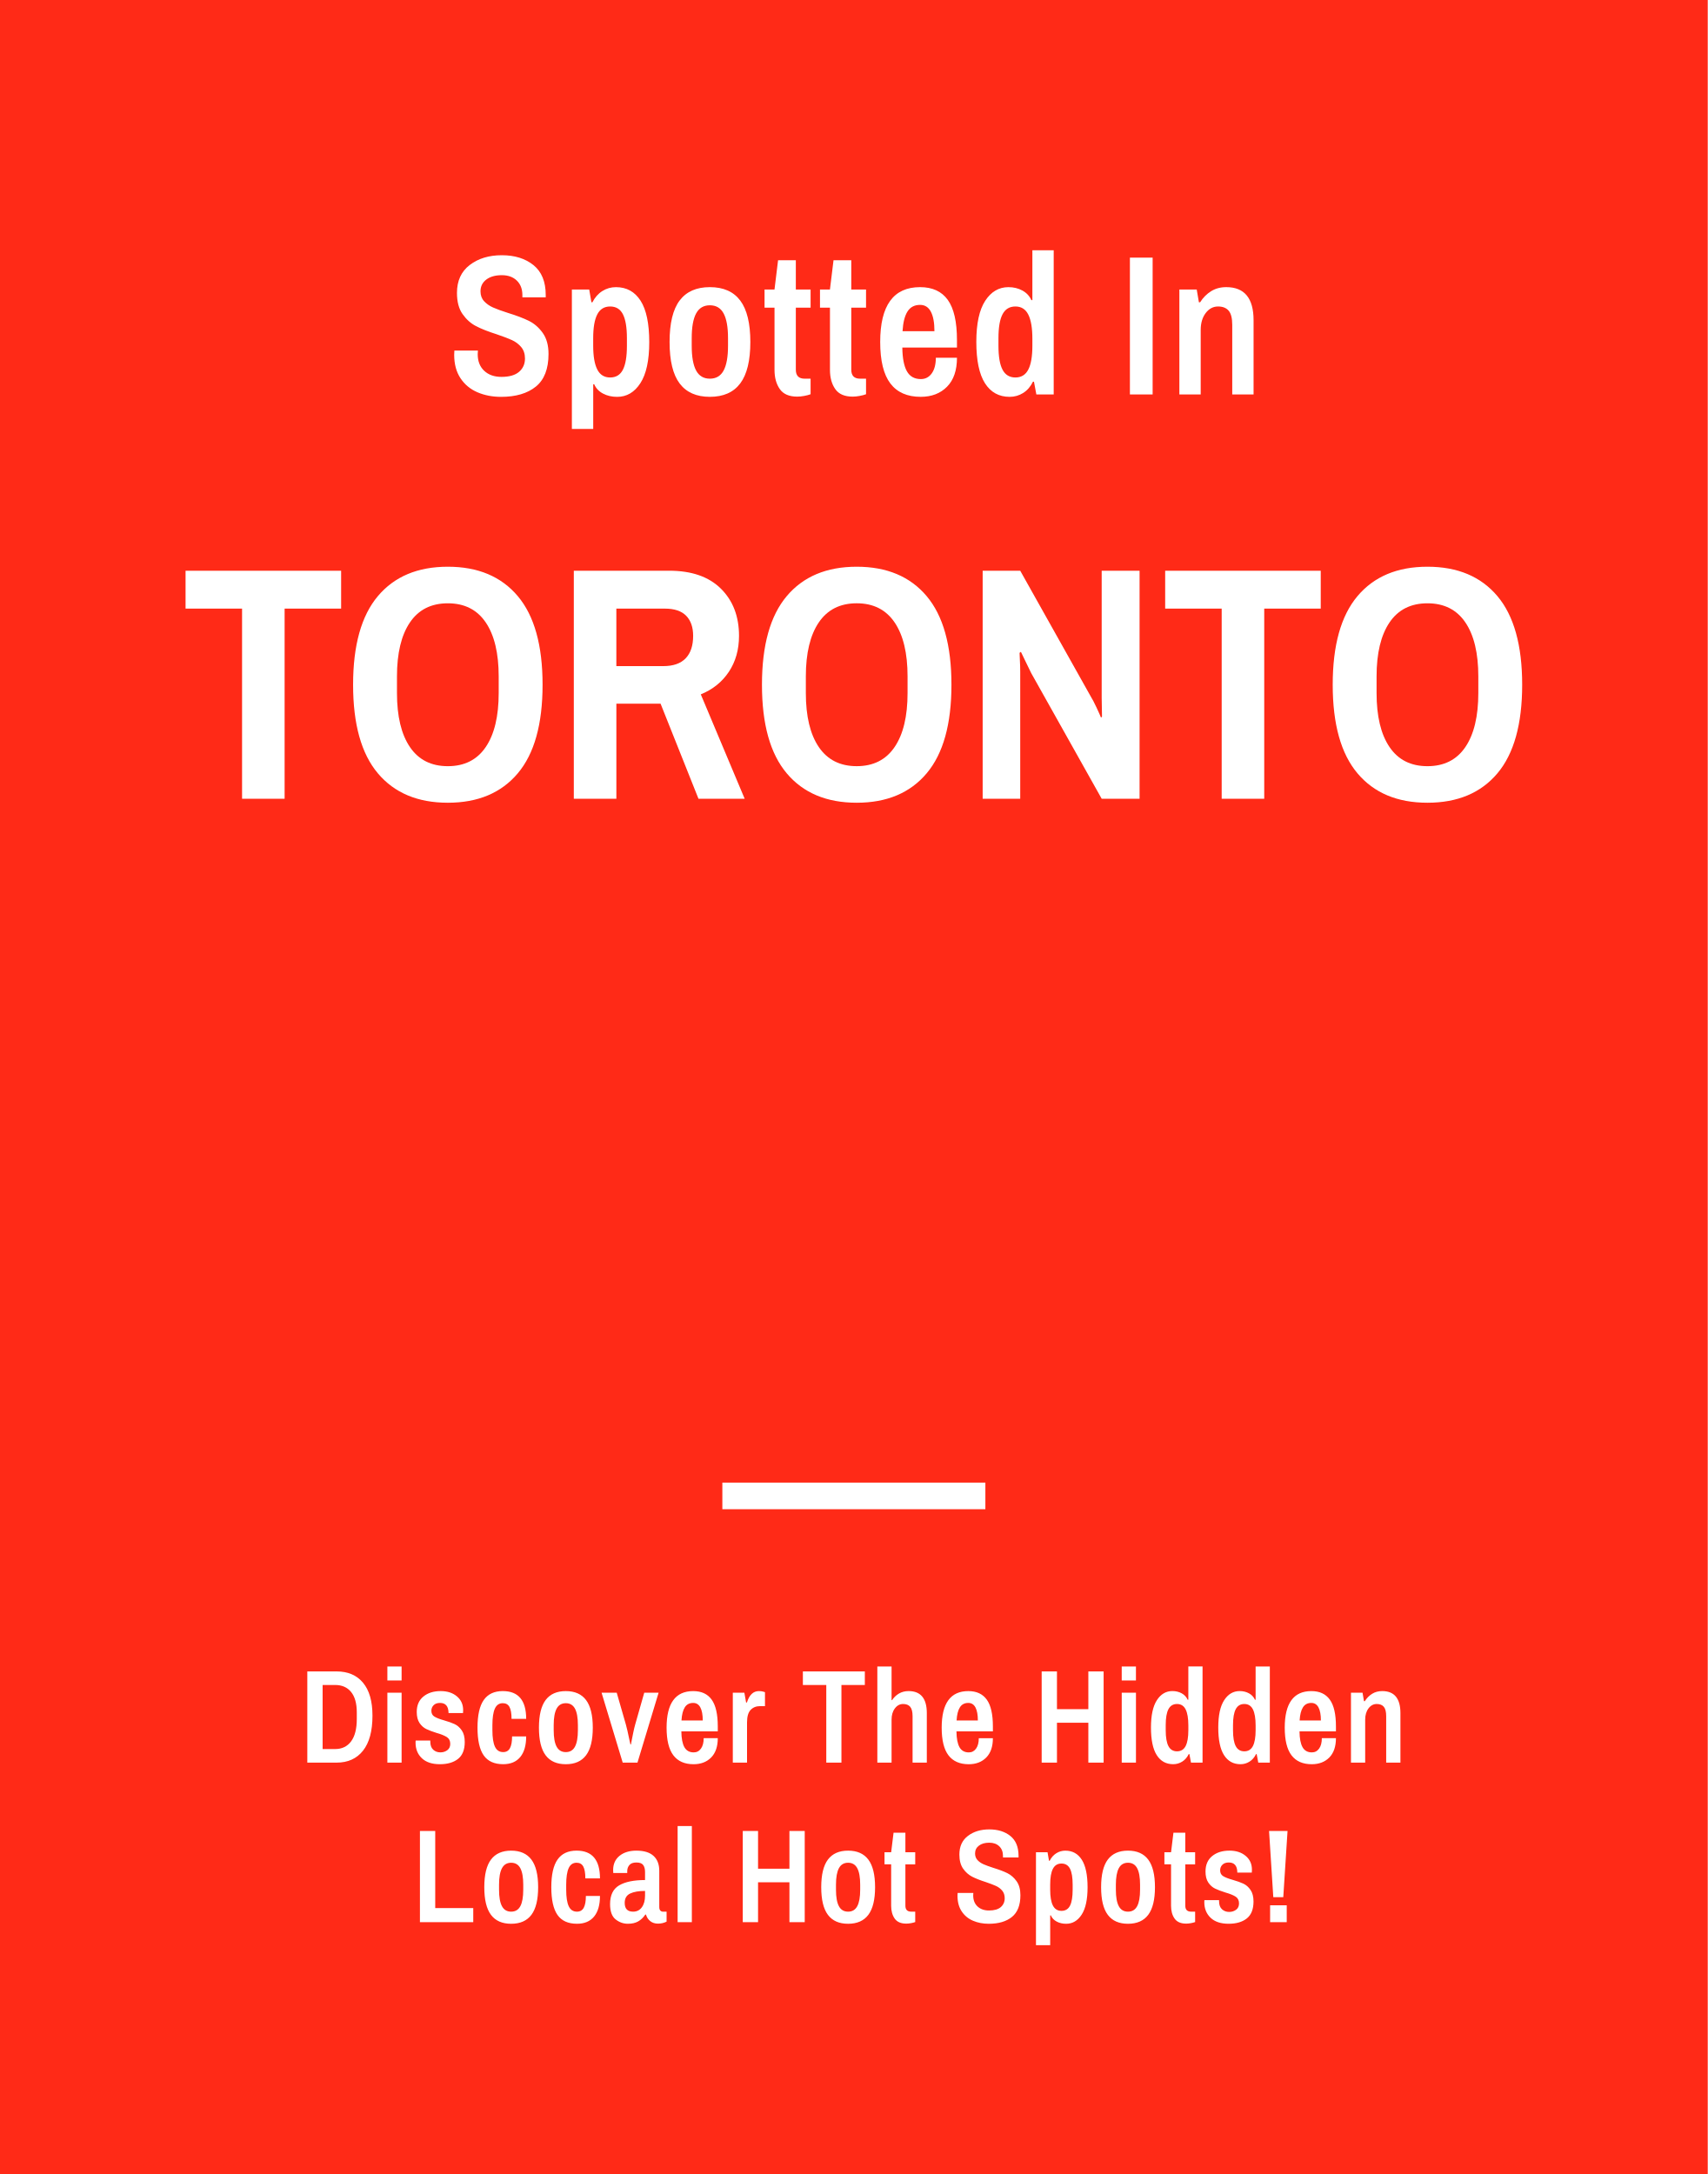
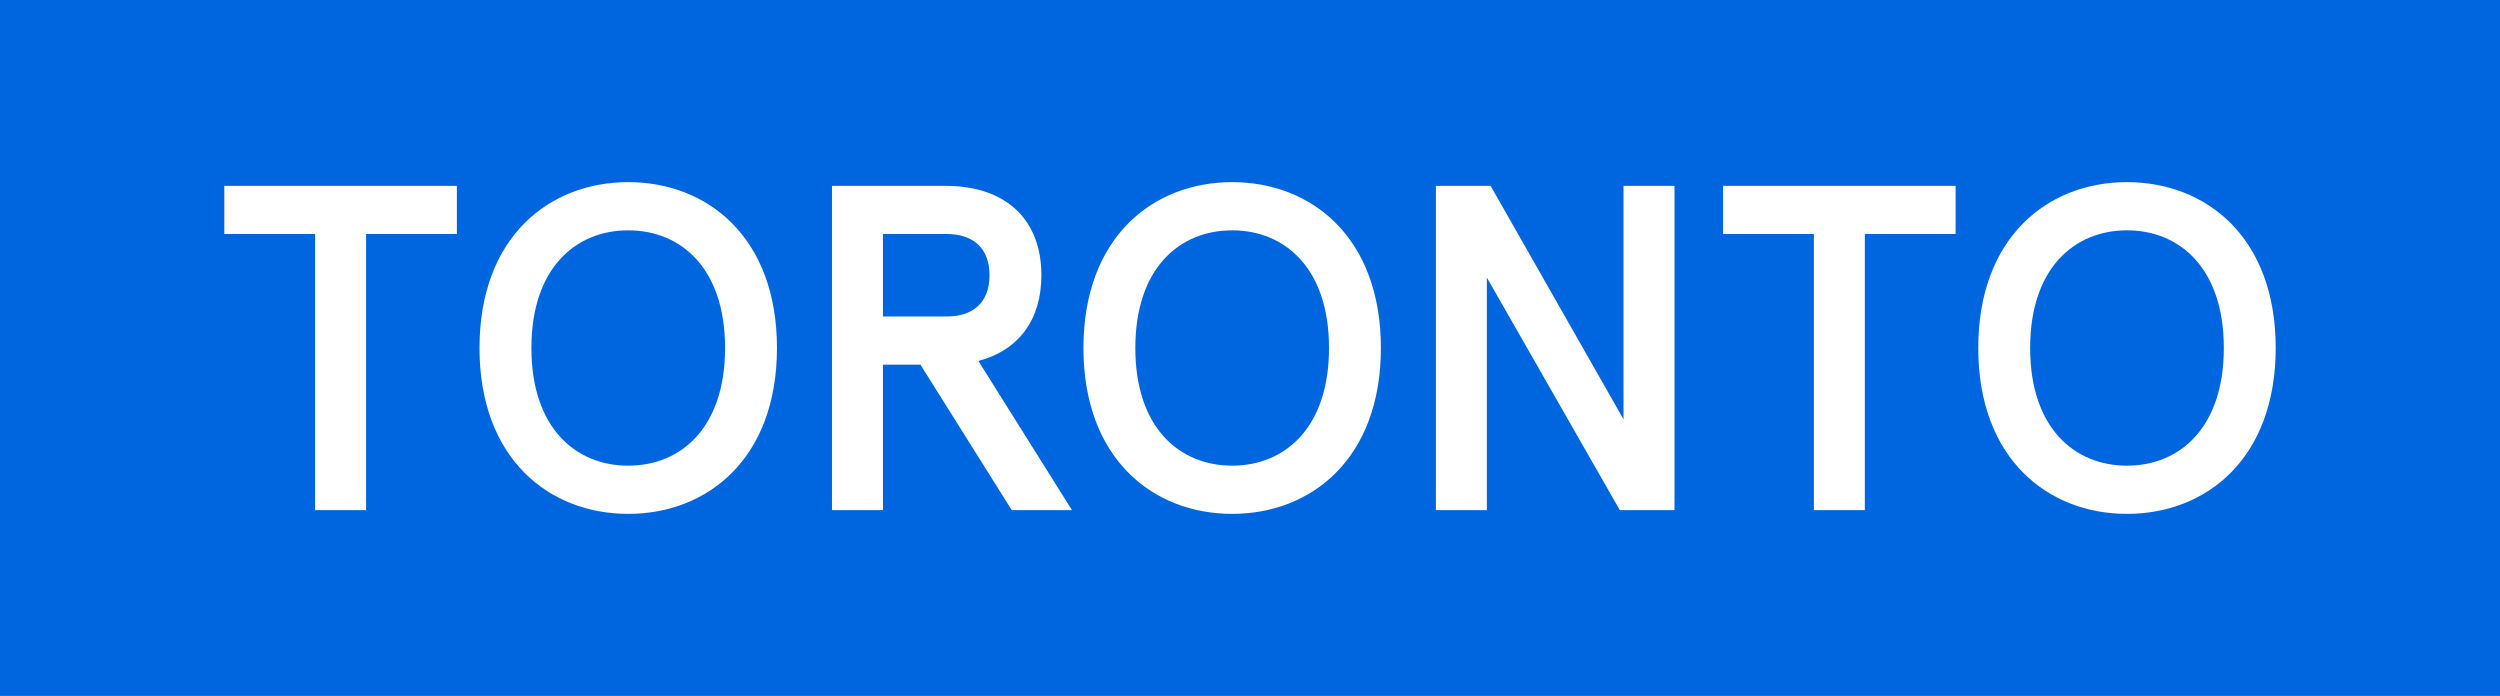
- <svg xmlns="http://www.w3.org/2000/svg" version="1.1" id="Layer_1" x="0px" y="0px" width="128.434px" height="163.51px" viewBox="0 0 128.434 163.51" enable-background="new 0 0 128.434 163.51" xml:space="preserve">
+ <svg xmlns="http://www.w3.org/2000/svg" version="1.1" id="Layer_1" x="0px" y="0px" width="128.434px" height="35.754px" viewBox="0 63.877 128.434 35.754" enable-background="new 0 63.877 128.434 35.754" xml:space="preserve">
  <g>
-     <path fill="#FF2A17" d="M53.387,28.481c0.47,0,0.815-0.205,1.035-0.615s0.33-1.03,0.33-1.86v-0.57c0-0.83-0.11-1.45-0.33-1.86   s-0.565-0.615-1.035-0.615s-0.814,0.205-1.035,0.615c-0.22,0.41-0.33,1.03-0.33,1.86v0.57c0,0.83,0.11,1.45,0.33,1.86   C52.572,28.276,52.917,28.481,53.387,28.481z" />
-     <path fill="#FF2A17" d="M76.367,28.391c0.439,0,0.762-0.197,0.967-0.593c0.205-0.395,0.308-0.992,0.308-1.792v-0.525   c0-0.81-0.103-1.417-0.308-1.822c-0.205-0.405-0.527-0.608-0.967-0.608c-0.441,0-0.764,0.195-0.969,0.585   c-0.205,0.39-0.307,0.99-0.307,1.8v0.57c0,0.81,0.102,1.41,0.307,1.8C75.604,28.196,75.926,28.391,76.367,28.391z" />
-     <path fill="#FF2A17" d="M45.887,28.391c0.44,0,0.76-0.195,0.96-0.585c0.2-0.39,0.301-0.99,0.301-1.8v-0.57   c0-0.81-0.101-1.41-0.301-1.8c-0.2-0.39-0.52-0.585-0.96-0.585c-0.439,0-0.763,0.198-0.967,0.593   c-0.205,0.395-0.308,0.993-0.308,1.792v0.555c0,0.8,0.103,1.4,0.308,1.8C45.124,28.191,45.447,28.391,45.887,28.391z" />
-     <path fill="#FF2A17" d="M70.006,23.441c-0.18-0.34-0.449-0.51-0.81-0.51c-0.42,0-0.735,0.165-0.944,0.495   c-0.211,0.33-0.336,0.825-0.375,1.485h2.399C70.276,24.271,70.187,23.781,70.006,23.441z" />
-     <path fill="#FF2A17" d="M46.982,143.119c0,0.441,0.21,0.66,0.63,0.66c0.28,0,0.5-0.109,0.66-0.33c0.16-0.219,0.24-0.51,0.24-0.869   v-0.36c-0.473,0-0.847,0.065-1.12,0.195C47.119,142.545,46.982,142.779,46.982,143.119z" />
-     <path fill="#FF2A17" d="M73.362,128.42c-0.121-0.227-0.301-0.34-0.541-0.34c-0.279,0-0.49,0.109-0.629,0.33   c-0.141,0.22-0.225,0.55-0.25,0.99h1.6C73.542,128.973,73.481,128.646,73.362,128.42z" />
-     <path fill="#FF2A17" d="M63.782,140.1c-0.313,0-0.543,0.137-0.69,0.41c-0.147,0.273-0.22,0.688-0.22,1.24v0.38   c0,0.554,0.073,0.967,0.22,1.239c0.146,0.273,0.376,0.41,0.69,0.41c0.313,0,0.543-0.137,0.69-0.41   c0.146-0.272,0.22-0.686,0.22-1.239v-0.38c0-0.553-0.073-0.967-0.22-1.24C64.325,140.236,64.095,140.1,63.782,140.1z" />
-     <path fill="#FF2A17" d="M52.132,128.08c-0.28,0-0.49,0.109-0.63,0.33c-0.14,0.22-0.224,0.55-0.25,0.99h1.6   c0-0.428-0.06-0.754-0.18-0.98C52.552,128.193,52.372,128.08,52.132,128.08z" />
-     <path fill="#FF2A17" d="M98.621,128.08c-0.28,0-0.49,0.109-0.63,0.33c-0.141,0.22-0.224,0.55-0.25,0.99h1.6   c0-0.428-0.061-0.754-0.18-0.98C99.041,128.193,98.86,128.08,98.621,128.08z" />
-     <path fill="#FF2A17" d="M51.567,49.512c0.375-0.391,0.562-0.953,0.562-1.688c0-0.649-0.175-1.153-0.525-1.512   c-0.35-0.358-0.884-0.537-1.6-0.537h-3.65V50.1h3.525C50.63,50.1,51.192,49.904,51.567,49.512z" />
-     <path fill="#FF2A17" d="M0,0v163.51h128.434V0H0z M88.696,21.776h1.306l0.164,0.96h0.09c0.221-0.35,0.496-0.627,0.826-0.833   c0.329-0.205,0.709-0.307,1.139-0.307c1.371,0,2.056,0.83,2.056,2.49v5.58h-1.604v-5.235c0-0.5-0.09-0.855-0.271-1.065   s-0.445-0.315-0.795-0.315c-0.37,0-0.681,0.165-0.931,0.495s-0.375,0.755-0.375,1.275v4.845h-1.604V21.776z M87.629,42.925h11.7   v2.85h-4.25v14.299h-3.2V45.775h-4.25V42.925z M84.977,19.376h1.709v10.29h-1.709V19.376z M74.094,22.624   c0.445-0.685,1.027-1.027,1.748-1.027c0.39,0,0.74,0.085,1.05,0.255s0.534,0.41,0.675,0.72h0.075v-3.75h1.604v10.845h-1.305   l-0.18-0.96h-0.075c-0.181,0.37-0.425,0.652-0.735,0.848c-0.31,0.195-0.65,0.292-1.02,0.292c-0.801,0-1.418-0.34-1.853-1.02   s-0.652-1.72-0.652-3.12C73.427,24.336,73.648,23.309,74.094,22.624z M69.196,21.596c0.931,0,1.625,0.32,2.085,0.96   s0.689,1.645,0.689,3.015v0.57h-4.109c0.01,0.8,0.125,1.395,0.346,1.785c0.219,0.39,0.569,0.585,1.049,0.585   c0.34,0,0.613-0.143,0.818-0.428s0.307-0.677,0.307-1.177h1.59c0,0.95-0.25,1.677-0.75,2.182c-0.5,0.505-1.16,0.758-1.979,0.758   c-1.01,0-1.771-0.335-2.28-1.005c-0.51-0.669-0.765-1.71-0.765-3.12C66.196,22.971,67.196,21.596,69.196,21.596z M61.667,21.776   h0.75l0.27-2.205h1.335v2.205h1.11v1.365h-1.11v4.665c0,0.45,0.22,0.675,0.66,0.675h0.45v1.17c-0.13,0.05-0.29,0.092-0.48,0.127   c-0.189,0.035-0.365,0.053-0.524,0.053c-0.61,0-1.048-0.19-1.312-0.57c-0.266-0.38-0.397-0.86-0.397-1.44v-4.68h-0.75V21.776z    M57.497,21.776h0.75l0.27-2.205h1.335v2.205h1.11v1.365h-1.11v4.665c0,0.45,0.22,0.675,0.66,0.675h0.45v1.17   c-0.13,0.05-0.29,0.092-0.48,0.127c-0.189,0.035-0.365,0.053-0.524,0.053c-0.61,0-1.048-0.19-1.312-0.57   c-0.266-0.38-0.397-0.86-0.397-1.44v-4.68h-0.75V21.776z M59.167,44.837c1.242-1.475,2.996-2.213,5.263-2.213   c2.266,0,4.021,0.738,5.262,2.213c1.242,1.475,1.863,3.696,1.863,6.663s-0.621,5.188-1.863,6.662   c-1.241,1.475-2.996,2.213-5.262,2.213c-2.267,0-4.021-0.738-5.263-2.213s-1.862-3.695-1.862-6.662S57.925,46.312,59.167,44.837z    M51.114,22.601c0.505-0.67,1.263-1.005,2.272-1.005c1.021,0,1.782,0.337,2.288,1.012c0.505,0.675,0.757,1.713,0.757,3.113   s-0.252,2.438-0.757,3.112c-0.506,0.675-1.268,1.013-2.288,1.013c-1.01,0-1.768-0.335-2.272-1.005   c-0.505-0.669-0.757-1.71-0.757-3.12C50.357,24.311,50.609,23.271,51.114,22.601z M54.217,44.275   c0.908,0.9,1.362,2.083,1.362,3.549c0,1.034-0.254,1.934-0.762,2.701c-0.509,0.766-1.212,1.333-2.113,1.699l3.3,7.85H52.53   l-2.85-7.149h-3.325v7.149h-3.2V42.925h7.175C52.013,42.925,53.309,43.375,54.217,44.275z M43.007,21.776h1.306l0.165,0.96h0.074   c0.19-0.37,0.44-0.652,0.75-0.847c0.311-0.195,0.65-0.292,1.021-0.292c0.8,0,1.417,0.34,1.853,1.02   c0.435,0.68,0.652,1.72,0.652,3.12c0,1.37-0.223,2.398-0.668,3.083c-0.444,0.685-1.027,1.028-1.747,1.028   c-0.4,0-0.755-0.083-1.065-0.248c-0.31-0.165-0.529-0.397-0.659-0.698h-0.075v3.36h-1.605V21.776z M34.172,26.366h1.771   l-0.016,0.27c0,0.53,0.163,0.947,0.488,1.252c0.324,0.305,0.757,0.458,1.297,0.458c0.59,0,1.033-0.127,1.328-0.383   c0.295-0.255,0.442-0.587,0.442-0.998c0-0.35-0.096-0.637-0.285-0.862c-0.19-0.225-0.423-0.4-0.697-0.525   c-0.275-0.125-0.663-0.272-1.163-0.442c-0.63-0.2-1.143-0.403-1.537-0.608c-0.396-0.205-0.732-0.507-1.013-0.907   s-0.42-0.93-0.42-1.59c0-0.91,0.32-1.61,0.96-2.1s1.445-0.735,2.415-0.735s1.763,0.248,2.378,0.743   c0.614,0.495,0.922,1.243,0.922,2.243v0.18h-1.755v-0.165c0-0.459-0.14-0.825-0.42-1.095s-0.655-0.405-1.125-0.405   c-0.49,0-0.88,0.11-1.17,0.33c-0.29,0.22-0.435,0.515-0.435,0.885c0,0.3,0.09,0.547,0.27,0.742c0.18,0.195,0.405,0.353,0.675,0.473   c0.271,0.12,0.64,0.255,1.11,0.405c0.649,0.2,1.178,0.4,1.582,0.6c0.405,0.2,0.753,0.502,1.043,0.908   c0.29,0.405,0.435,0.933,0.435,1.583c0,1.12-0.317,1.938-0.952,2.453s-1.508,0.772-2.617,0.772c-0.65,0-1.243-0.115-1.778-0.345   c-0.534-0.23-0.96-0.583-1.274-1.058c-0.315-0.475-0.473-1.062-0.473-1.762L34.172,26.366z M21.405,60.074h-3.2V45.775h-4.25v-2.85   h11.7v2.85h-4.25V60.074z M27.302,131.67c-0.473,0.6-1.137,0.9-1.99,0.9h-2.2v-6.86h2.2c0.853,0,1.517,0.283,1.99,0.851   c0.474,0.566,0.71,1.393,0.71,2.479C28.012,130.193,27.776,131.07,27.302,131.67z M28.417,58.162   c-1.242-1.475-1.862-3.695-1.862-6.662s0.621-5.188,1.862-6.663c1.242-1.475,2.996-2.213,5.263-2.213   c2.266,0,4.021,0.738,5.262,2.213c1.242,1.475,1.863,3.696,1.863,6.663s-0.621,5.188-1.863,6.662s-2.996,2.213-5.262,2.213   C31.413,60.375,29.659,59.637,28.417,58.162z M30.203,132.57h-1.07v-5.26h1.07V132.57z M30.203,126.39h-1.07v-1.05h1.07V126.39z    M31.257,130.949c0.003-0.02,0.005-0.033,0.005-0.039h1.1v0.08c0,0.273,0.073,0.477,0.22,0.609c0.146,0.134,0.326,0.2,0.54,0.2   c0.2,0,0.373-0.056,0.52-0.165c0.146-0.109,0.22-0.268,0.22-0.475c0-0.227-0.083-0.396-0.25-0.506   c-0.167-0.109-0.423-0.215-0.77-0.314c-0.32-0.1-0.58-0.198-0.78-0.295c-0.2-0.097-0.37-0.248-0.51-0.455   c-0.14-0.207-0.21-0.483-0.21-0.83c0-0.5,0.167-0.887,0.5-1.16s0.767-0.41,1.3-0.41c0.5,0,0.906,0.133,1.22,0.396   s0.47,0.608,0.47,1.034l-0.01,0.221h-1.09v-0.04c-0.014-0.479-0.227-0.72-0.64-0.72c-0.207,0-0.367,0.057-0.48,0.17   s-0.17,0.254-0.17,0.42c0,0.199,0.077,0.347,0.23,0.439c0.153,0.094,0.393,0.188,0.72,0.28c0.326,0.094,0.593,0.188,0.8,0.285   s0.385,0.253,0.535,0.47c0.15,0.217,0.225,0.509,0.225,0.875c0,0.58-0.168,1.004-0.505,1.271s-0.792,0.399-1.365,0.399   c-0.587,0-1.039-0.149-1.355-0.449c-0.317-0.301-0.475-0.693-0.475-1.18C31.252,131.006,31.254,130.97,31.257,130.949z    M35.592,144.57h-4.01v-6.86h1.15v5.8h2.86V144.57z M35.912,129.939c0-0.939,0.156-1.633,0.47-2.08   c0.313-0.446,0.79-0.67,1.43-0.67c1.173,0,1.76,0.697,1.76,2.09h-1.1c0-0.406-0.052-0.705-0.155-0.895s-0.271-0.285-0.505-0.285   c-0.273,0-0.472,0.137-0.595,0.41c-0.123,0.273-0.185,0.688-0.185,1.24v0.38c0,0.554,0.063,0.967,0.19,1.239   c0.126,0.273,0.333,0.41,0.62,0.41c0.233,0,0.403-0.098,0.51-0.295c0.106-0.196,0.16-0.491,0.16-0.885h1.06   c0,0.674-0.148,1.19-0.445,1.551c-0.297,0.359-0.725,0.539-1.285,0.539c-0.667,0-1.155-0.221-1.465-0.664   S35.912,130.887,35.912,129.939z M39.967,144.015c-0.337,0.45-0.845,0.675-1.525,0.675c-0.674,0-1.179-0.223-1.515-0.67   c-0.337-0.446-0.505-1.14-0.505-2.08c0-0.939,0.168-1.633,0.505-2.08c0.336-0.446,0.841-0.67,1.515-0.67   c0.68,0,1.188,0.226,1.525,0.676c0.336,0.449,0.505,1.141,0.505,2.074S40.304,143.564,39.967,144.015z M41.037,132.02   c-0.337-0.446-0.505-1.14-0.505-2.08c0-0.939,0.168-1.633,0.505-2.08c0.336-0.446,0.841-0.67,1.515-0.67   c0.68,0,1.188,0.226,1.525,0.676c0.336,0.449,0.505,1.141,0.505,2.074s-0.168,1.625-0.505,2.075   c-0.337,0.45-0.845,0.675-1.525,0.675C41.878,132.689,41.374,132.467,41.037,132.02z M42.772,143.369   c0.126,0.273,0.333,0.41,0.62,0.41c0.233,0,0.403-0.098,0.51-0.295c0.106-0.196,0.16-0.491,0.16-0.885h1.06   c0,0.674-0.148,1.19-0.445,1.551c-0.297,0.359-0.725,0.539-1.285,0.539c-0.667,0-1.155-0.221-1.465-0.664s-0.465-1.139-0.465-2.086   c0-0.939,0.156-1.633,0.47-2.08c0.313-0.446,0.79-0.67,1.43-0.67c1.173,0,1.76,0.697,1.76,2.09h-1.1   c0-0.406-0.052-0.705-0.155-0.895s-0.271-0.285-0.505-0.285c-0.273,0-0.472,0.137-0.595,0.41c-0.123,0.273-0.185,0.688-0.185,1.24   v0.38C42.582,142.684,42.645,143.097,42.772,143.369z M46.382,127.311l0.69,2.399c0.066,0.233,0.153,0.61,0.26,1.13l0.08,0.359   h0.04l0.07-0.369c0.014-0.074,0.047-0.24,0.1-0.5s0.104-0.471,0.15-0.631l0.68-2.389h1.08l-1.59,5.26h-1.11l-1.59-5.26H46.382z    M50.132,144.529c-0.2,0.101-0.417,0.15-0.65,0.15c-0.227,0-0.418-0.062-0.575-0.186c-0.157-0.123-0.265-0.287-0.325-0.494h-0.05   c-0.153,0.227-0.333,0.398-0.54,0.515s-0.463,0.175-0.77,0.175c-0.34,0-0.648-0.109-0.925-0.33   c-0.277-0.22-0.415-0.604-0.415-1.149c0-0.673,0.229-1.144,0.685-1.41s1.105-0.399,1.945-0.399V140.8   c0-0.227-0.046-0.403-0.14-0.53c-0.094-0.127-0.264-0.189-0.51-0.189c-0.24,0-0.415,0.062-0.525,0.189s-0.165,0.28-0.165,0.461   v0.139h-1.05c-0.007-0.039-0.01-0.113-0.01-0.219c0-0.453,0.16-0.811,0.48-1.07c0.32-0.26,0.743-0.391,1.27-0.391   c0.573,0,1.003,0.133,1.29,0.396s0.43,0.638,0.43,1.125v2.72c0,0.12,0.026,0.209,0.08,0.266c0.053,0.057,0.12,0.084,0.2,0.084h0.27   V144.529z M52.032,144.57h-1.07v-7.23h1.07V144.57z M53.982,130.22h-2.74c0.007,0.534,0.083,0.931,0.23,1.19s0.38,0.39,0.7,0.39   c0.227,0,0.408-0.095,0.545-0.285s0.205-0.451,0.205-0.784h1.06c0,0.633-0.167,1.117-0.5,1.455   c-0.333,0.336-0.773,0.504-1.32,0.504c-0.673,0-1.18-0.223-1.52-0.67c-0.34-0.446-0.51-1.14-0.51-2.08c0-1.833,0.667-2.75,2-2.75   c0.62,0,1.083,0.214,1.39,0.641c0.306,0.426,0.46,1.097,0.46,2.01V130.22z M54.326,111.51h19.781v2H54.326V111.51z M60.382,126.73   v-1.021h4.66v1.021h-1.76v5.84h-1.14v-5.84H60.382z M55.112,127.311h0.87l0.13,0.739h0.06c0.18-0.573,0.48-0.86,0.9-0.86   c0.12,0,0.222,0.012,0.305,0.035s0.135,0.039,0.155,0.045v1.051h-0.37c-0.293,0-0.53,0.095-0.71,0.285   c-0.18,0.189-0.27,0.501-0.27,0.935v3.03h-1.07V127.311z M60.521,144.57h-1.15v-3h-2.36v3h-1.15v-6.86h1.15v2.84h2.36v-2.84h1.15   V144.57z M65.307,144.015c-0.337,0.45-0.845,0.675-1.525,0.675c-0.674,0-1.179-0.223-1.515-0.67   c-0.337-0.446-0.505-1.14-0.505-2.08c0-0.939,0.168-1.633,0.505-2.08c0.336-0.446,0.841-0.67,1.515-0.67   c0.68,0,1.188,0.226,1.525,0.676c0.337,0.449,0.505,1.141,0.505,2.074S65.644,143.564,65.307,144.015z M68.831,140.22h-0.739v3.11   c0,0.3,0.146,0.449,0.44,0.449h0.299v0.781c-0.086,0.033-0.193,0.061-0.319,0.084c-0.127,0.023-0.243,0.035-0.351,0.035   c-0.406,0-0.697-0.127-0.875-0.38c-0.176-0.253-0.265-0.573-0.265-0.96v-3.12h-0.5v-0.909h0.5l0.181-1.471h0.89v1.471h0.739V140.22   z M69.702,132.57h-1.07v-3.49c0-0.334-0.061-0.57-0.18-0.711c-0.121-0.139-0.297-0.209-0.531-0.209   c-0.246,0-0.453,0.109-0.619,0.33c-0.167,0.22-0.25,0.503-0.25,0.85v3.23h-1.07v-7.23h1.07v2.529h0.04   c0.134-0.206,0.305-0.371,0.515-0.494s0.451-0.186,0.725-0.186c0.914,0,1.371,0.554,1.371,1.66V132.57z M71.331,132.02   c-0.34-0.446-0.51-1.14-0.51-2.08c0-1.833,0.667-2.75,2-2.75c0.621,0,1.084,0.214,1.391,0.641c0.307,0.426,0.46,1.097,0.46,2.01   v0.38h-2.74c0.007,0.534,0.083,0.931,0.229,1.19s0.381,0.39,0.701,0.39c0.227,0,0.408-0.095,0.545-0.285s0.205-0.451,0.205-0.784   h1.06c0,0.633-0.167,1.117-0.5,1.455c-0.333,0.336-0.773,0.504-1.32,0.504C72.179,132.689,71.672,132.467,71.331,132.02z    M76.106,144.175c-0.424,0.343-1.005,0.515-1.745,0.515c-0.434,0-0.829-0.076-1.185-0.229c-0.357-0.153-0.641-0.388-0.851-0.705   c-0.21-0.316-0.315-0.708-0.315-1.175l0.011-0.211h1.18l-0.01,0.181c0,0.354,0.108,0.632,0.325,0.835s0.505,0.305,0.865,0.305   c0.393,0,0.688-0.084,0.885-0.254c0.196-0.171,0.295-0.393,0.295-0.666c0-0.232-0.063-0.425-0.189-0.574   c-0.127-0.15-0.282-0.268-0.466-0.351c-0.183-0.083-0.441-0.182-0.774-0.295c-0.42-0.134-0.762-0.269-1.025-0.405   s-0.488-0.338-0.676-0.604c-0.186-0.267-0.279-0.62-0.279-1.06c0-0.607,0.213-1.074,0.641-1.4c0.426-0.326,0.963-0.49,1.609-0.49   s1.175,0.165,1.585,0.495s0.615,0.828,0.615,1.495v0.119h-1.171v-0.109c0-0.307-0.093-0.55-0.279-0.73   c-0.187-0.18-0.437-0.27-0.75-0.27c-0.326,0-0.587,0.073-0.779,0.221c-0.194,0.146-0.291,0.343-0.291,0.59   c0,0.199,0.061,0.364,0.18,0.494c0.121,0.131,0.271,0.235,0.451,0.315c0.18,0.08,0.426,0.17,0.739,0.271   c0.434,0.133,0.785,0.266,1.056,0.399c0.27,0.134,0.501,0.335,0.694,0.604c0.193,0.271,0.29,0.622,0.29,1.056   C76.741,143.287,76.53,143.832,76.106,144.175z M77.117,49.725c-0.159-0.333-0.271-0.566-0.338-0.699l-0.1,0.074   c0,0.1,0.008,0.292,0.024,0.575c0.017,0.284,0.025,0.567,0.025,0.851v9.549h-2.825V42.925h2.825l5.3,9.45   c0.116,0.184,0.263,0.463,0.438,0.838s0.287,0.629,0.338,0.762l0.074-0.074l-0.024-1.426v-9.55h2.85v17.149h-2.85l-5.3-9.449   C77.421,50.358,77.275,50.059,77.117,49.725z M84.361,126.39v-1.05h1.07v1.05H84.361z M85.432,127.311v5.26h-1.07v-5.26H85.432z    M81.347,144.005c-0.297,0.456-0.686,0.685-1.166,0.685c-0.266,0-0.503-0.055-0.709-0.164c-0.207-0.11-0.354-0.266-0.44-0.465   h-0.05v2.239h-1.07v-6.989h0.87l0.11,0.639h0.05c0.126-0.246,0.293-0.435,0.5-0.564c0.206-0.13,0.433-0.195,0.68-0.195   c0.534,0,0.945,0.227,1.235,0.68c0.29,0.454,0.436,1.147,0.436,2.08C81.792,142.863,81.644,143.549,81.347,144.005z M79.491,129.57   v3h-1.15v-6.86h1.15v2.84h2.36v-2.84h1.149v6.86h-1.149v-3H79.491z M86.356,144.015c-0.337,0.45-0.846,0.675-1.525,0.675   c-0.674,0-1.178-0.223-1.515-0.67c-0.337-0.446-0.505-1.14-0.505-2.08c0-0.939,0.168-1.633,0.505-2.08   c0.337-0.446,0.841-0.67,1.515-0.67c0.68,0,1.188,0.226,1.525,0.676c0.336,0.449,0.505,1.141,0.505,2.074   S86.692,143.564,86.356,144.015z M89.882,140.22h-0.74v3.11c0,0.3,0.146,0.449,0.439,0.449h0.301v0.781   c-0.087,0.033-0.193,0.061-0.32,0.084s-0.244,0.035-0.35,0.035c-0.407,0-0.699-0.127-0.875-0.38   c-0.178-0.253-0.266-0.573-0.266-0.96v-3.12h-0.5v-0.909h0.5l0.18-1.471h0.891v1.471h0.74V140.22z M90.441,132.57h-0.87   l-0.12-0.641h-0.05c-0.12,0.247-0.283,0.436-0.49,0.564c-0.207,0.131-0.434,0.195-0.68,0.195c-0.533,0-0.945-0.227-1.234-0.68   c-0.291-0.453-0.436-1.146-0.436-2.08c0-0.913,0.148-1.598,0.445-2.055c0.296-0.457,0.685-0.686,1.164-0.686   c0.26,0,0.494,0.057,0.701,0.17c0.206,0.113,0.355,0.273,0.449,0.48h0.051v-2.5h1.069V132.57z M93.767,144.29   c-0.337,0.267-0.792,0.399-1.365,0.399c-0.587,0-1.039-0.149-1.355-0.449c-0.316-0.301-0.475-0.693-0.475-1.18   c0-0.055,0.002-0.091,0.005-0.111c0.003-0.02,0.005-0.033,0.005-0.039h1.1v0.08c0,0.273,0.074,0.477,0.221,0.609   c0.146,0.134,0.326,0.2,0.54,0.2c0.2,0,0.373-0.056,0.521-0.165c0.146-0.109,0.219-0.268,0.219-0.475   c0-0.227-0.083-0.396-0.25-0.506c-0.166-0.109-0.423-0.215-0.77-0.314c-0.32-0.1-0.58-0.198-0.779-0.295   c-0.201-0.097-0.371-0.248-0.511-0.455s-0.21-0.483-0.21-0.83c0-0.5,0.166-0.887,0.5-1.16s0.767-0.41,1.301-0.41   c0.5,0,0.906,0.133,1.219,0.396c0.314,0.263,0.471,0.608,0.471,1.034l-0.01,0.221h-1.09v-0.04c-0.014-0.479-0.227-0.72-0.641-0.72   c-0.207,0-0.367,0.057-0.48,0.17s-0.17,0.254-0.17,0.42c0,0.199,0.077,0.347,0.23,0.439c0.153,0.094,0.393,0.188,0.721,0.28   c0.326,0.094,0.593,0.188,0.799,0.285c0.207,0.097,0.385,0.253,0.535,0.47s0.225,0.509,0.225,0.875   C94.271,143.6,94.103,144.023,93.767,144.29z M94.511,131.93h-0.049c-0.121,0.247-0.283,0.436-0.49,0.564   c-0.207,0.131-0.434,0.195-0.68,0.195c-0.534,0-0.945-0.227-1.235-0.68s-0.435-1.146-0.435-2.08c0-0.913,0.147-1.598,0.444-2.055   c0.296-0.457,0.685-0.686,1.165-0.686c0.26,0,0.493,0.057,0.7,0.17c0.206,0.113,0.356,0.273,0.45,0.48h0.05v-2.5h1.069v7.23h-0.869   L94.511,131.93z M96.771,144.57h-1.25V143.3h1.25V144.57z M96.511,142.689h-0.75l-0.319-4.979h1.39L96.511,142.689z    M100.472,130.22h-2.74c0.006,0.534,0.083,0.931,0.229,1.19s0.38,0.39,0.7,0.39c0.227,0,0.408-0.095,0.545-0.285   s0.205-0.451,0.205-0.784h1.061c0,0.633-0.168,1.117-0.5,1.455c-0.334,0.336-0.773,0.504-1.32,0.504   c-0.674,0-1.18-0.223-1.521-0.67c-0.34-0.446-0.51-1.14-0.51-2.08c0-1.833,0.667-2.75,2-2.75c0.62,0,1.083,0.214,1.39,0.641   c0.307,0.426,0.461,1.097,0.461,2.01V130.22z M105.321,132.57h-1.07v-3.49c0-0.334-0.06-0.57-0.18-0.711   c-0.12-0.139-0.297-0.209-0.53-0.209c-0.246,0-0.453,0.109-0.62,0.33c-0.166,0.22-0.25,0.503-0.25,0.85v3.23h-1.069v-5.26h0.87   l0.109,0.639h0.061c0.146-0.232,0.33-0.418,0.55-0.555s0.473-0.205,0.76-0.205c0.913,0,1.37,0.554,1.37,1.66V132.57z    M112.617,58.162c-1.242,1.475-2.996,2.213-5.263,2.213s-4.021-0.738-5.263-2.213s-1.862-3.695-1.862-6.662s0.62-5.188,1.862-6.663   c1.242-1.475,2.996-2.213,5.263-2.213s4.021,0.738,5.263,2.213c1.24,1.475,1.861,3.696,1.861,6.663S113.857,56.688,112.617,58.162z   " />
-     <path fill="#FF2A17" d="M64.43,57.625c1.25,0,2.199-0.479,2.85-1.438s0.975-2.312,0.975-4.062v-1.25   c0-1.75-0.324-3.104-0.975-4.063c-0.65-0.958-1.6-1.438-2.85-1.438s-2.2,0.479-2.85,1.438c-0.65,0.959-0.975,2.313-0.975,4.063   v1.25c0,1.75,0.325,3.104,0.975,4.062S63.18,57.625,64.43,57.625z" />
-     <path fill="#FF2A17" d="M107.354,45.375c-1.25,0-2.2,0.479-2.851,1.438c-0.649,0.959-0.975,2.313-0.975,4.063v1.25   c0,1.75,0.325,3.104,0.975,4.062c0.65,0.959,1.601,1.438,2.851,1.438s2.2-0.479,2.851-1.438c0.649-0.959,0.975-2.312,0.975-4.062   v-1.25c0-1.75-0.325-3.104-0.975-4.063C109.555,45.854,108.604,45.375,107.354,45.375z" />
-     <path fill="#FF2A17" d="M36.53,56.188c0.65-0.959,0.975-2.312,0.975-4.062v-1.25c0-1.75-0.325-3.104-0.975-4.063   c-0.65-0.958-1.6-1.438-2.85-1.438s-2.2,0.479-2.85,1.438c-0.65,0.959-0.975,2.313-0.975,4.063v1.25   c0,1.75,0.325,3.104,0.975,4.062s1.6,1.438,2.85,1.438S35.88,57.146,36.53,56.188z" />
-     <path fill="#FF2A17" d="M25.203,126.73h-0.94v4.819h0.94c0.513,0,0.913-0.191,1.2-0.575c0.287-0.383,0.43-0.945,0.43-1.685v-0.5   c0-0.673-0.144-1.185-0.43-1.535S25.716,126.73,25.203,126.73z" />
-     <path fill="#FF2A17" d="M43.242,131.369c0.146-0.272,0.22-0.686,0.22-1.239v-0.38c0-0.553-0.073-0.967-0.22-1.24   c-0.147-0.273-0.377-0.41-0.69-0.41c-0.313,0-0.543,0.137-0.69,0.41c-0.147,0.273-0.22,0.688-0.22,1.24v0.38   c0,0.554,0.073,0.967,0.22,1.239c0.146,0.273,0.376,0.41,0.69,0.41C42.865,131.779,43.095,131.643,43.242,131.369z" />
-     <path fill="#FF2A17" d="M38.442,140.1c-0.313,0-0.543,0.137-0.69,0.41c-0.147,0.273-0.22,0.688-0.22,1.24v0.38   c0,0.554,0.073,0.967,0.22,1.239c0.146,0.273,0.376,0.41,0.69,0.41c0.313,0,0.543-0.137,0.69-0.41   c0.146-0.272,0.22-0.686,0.22-1.239v-0.38c0-0.553-0.073-0.967-0.22-1.24C38.985,140.236,38.755,140.1,38.442,140.1z" />
-     <path fill="#FF2A17" d="M93.581,128.16c-0.293,0-0.508,0.13-0.645,0.39c-0.137,0.261-0.205,0.66-0.205,1.2v0.38   c0,0.54,0.068,0.94,0.205,1.2s0.352,0.39,0.645,0.39s0.509-0.132,0.646-0.396c0.136-0.263,0.205-0.661,0.205-1.194v-0.351   c0-0.539-0.069-0.944-0.205-1.215C94.09,128.295,93.874,128.16,93.581,128.16z" />
-     <path fill="#FF2A17" d="M79.831,140.16c-0.293,0-0.508,0.131-0.645,0.395s-0.205,0.662-0.205,1.195v0.369   c0,0.534,0.068,0.934,0.205,1.201c0.137,0.266,0.352,0.399,0.645,0.399s0.507-0.13,0.641-0.39c0.133-0.26,0.199-0.66,0.199-1.2   v-0.38c0-0.54-0.066-0.939-0.199-1.2C80.338,140.29,80.124,140.16,79.831,140.16z" />
-     <path fill="#FF2A17" d="M84.831,140.1c-0.312,0-0.543,0.137-0.689,0.41s-0.221,0.688-0.221,1.24v0.38   c0,0.554,0.074,0.967,0.221,1.239c0.146,0.273,0.377,0.41,0.689,0.41c0.313,0,0.543-0.137,0.69-0.41   c0.146-0.272,0.22-0.686,0.22-1.239v-0.38c0-0.553-0.073-0.967-0.22-1.24C85.374,140.236,85.145,140.1,84.831,140.1z" />
-     <path fill="#FF2A17" d="M88.521,128.16c-0.294,0-0.509,0.13-0.646,0.39c-0.137,0.261-0.205,0.66-0.205,1.2v0.38   c0,0.54,0.068,0.94,0.205,1.2s0.352,0.39,0.646,0.39c0.293,0,0.509-0.132,0.646-0.396c0.136-0.263,0.205-0.661,0.205-1.194v-0.351   c0-0.539-0.069-0.944-0.205-1.215C89.03,128.295,88.814,128.16,88.521,128.16z" />
+     <path fill="#0066E0" d="M63.301,75.71c-2.69,0-4.975,1.927-4.975,6.045s2.284,6.045,4.975,6.045c2.689,0,4.975-1.927,4.975-6.045   S65.99,75.71,63.301,75.71z" />
+     <path fill="#0066E0" d="M48.645,75.899H45.36v4.236h3.285c1.261,0,2.189-0.643,2.189-2.118S49.906,75.899,48.645,75.899z" />
+     <path fill="#0066E0" d="M32.275,75.71c-2.69,0-4.975,1.927-4.975,6.045s2.284,6.045,4.975,6.045c2.689,0,4.974-1.927,4.974-6.045   S34.964,75.71,32.275,75.71z" />
+     <path fill="#0066E0" d="M109.271,75.71c-2.689,0-4.975,1.927-4.975,6.045s2.285,6.045,4.975,6.045s4.975-1.927,4.975-6.045   S111.96,75.71,109.271,75.71z" />
+     <path fill="#0066E0" d="M0,63.877v35.754h128.434V63.877H0z M23.471,75.899h-4.664v14.186h-2.618V75.899h-4.665v-2.475h11.947   V75.899z M32.275,90.276c-4.07,0-7.641-2.834-7.641-8.521c0-5.688,3.57-8.521,7.641-8.521s7.64,2.833,7.64,8.521   C39.914,87.442,36.345,90.276,32.275,90.276z M51.977,90.085l-4.689-7.473H45.36v7.473h-2.618v-16.66h5.831   c3.142,0,4.927,1.761,4.927,4.593c0,2.285-1.167,3.856-3.237,4.403l4.809,7.664H51.977z M63.301,90.276   c-4.07,0-7.641-2.834-7.641-8.521c0-5.688,3.57-8.521,7.641-8.521s7.64,2.833,7.64,8.521   C70.941,87.442,67.371,90.276,63.301,90.276z M86.025,90.085h-2.808l-6.831-11.948v11.948h-2.618v-16.66h2.81l6.829,11.995V73.425   h2.618V90.085z M100.467,75.899h-4.664v14.186h-2.617V75.899H88.52v-2.475h11.947V75.899z M109.271,90.276   c-4.069,0-7.641-2.834-7.641-8.521c0-5.688,3.571-8.521,7.641-8.521c4.07,0,7.64,2.833,7.64,8.521   C116.91,87.442,113.341,90.276,109.271,90.276z" />
  </g>
</svg>
